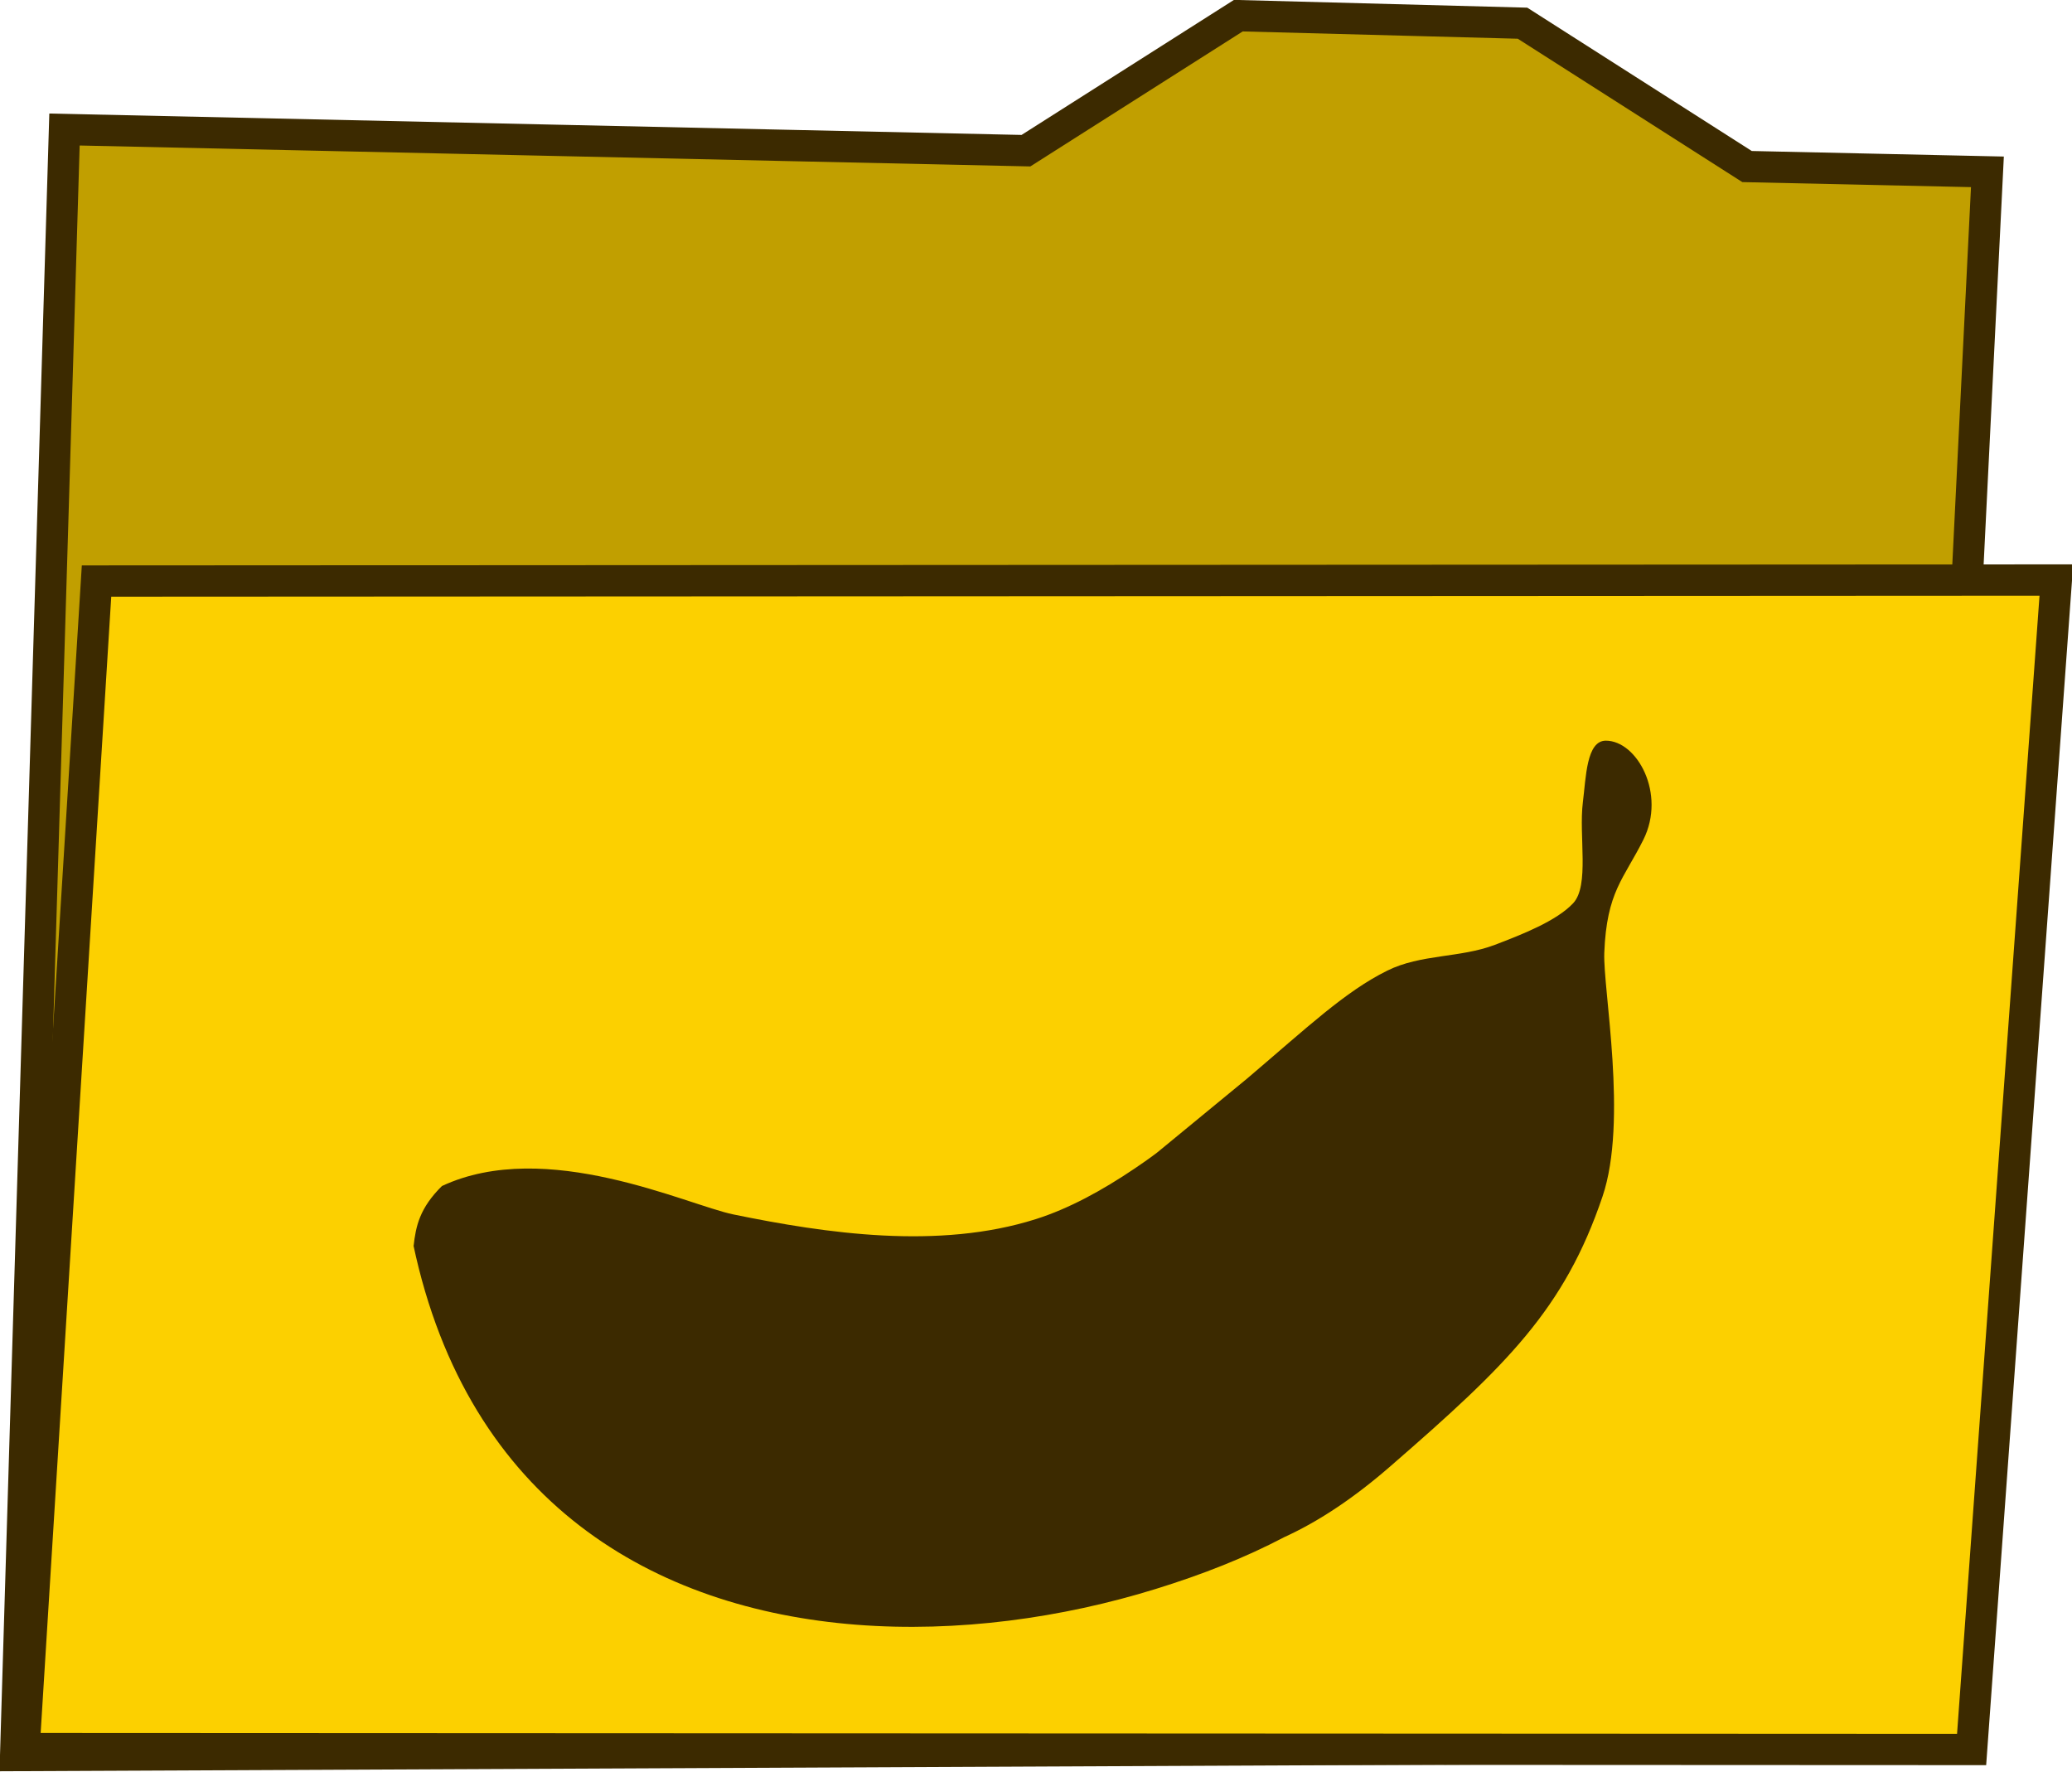
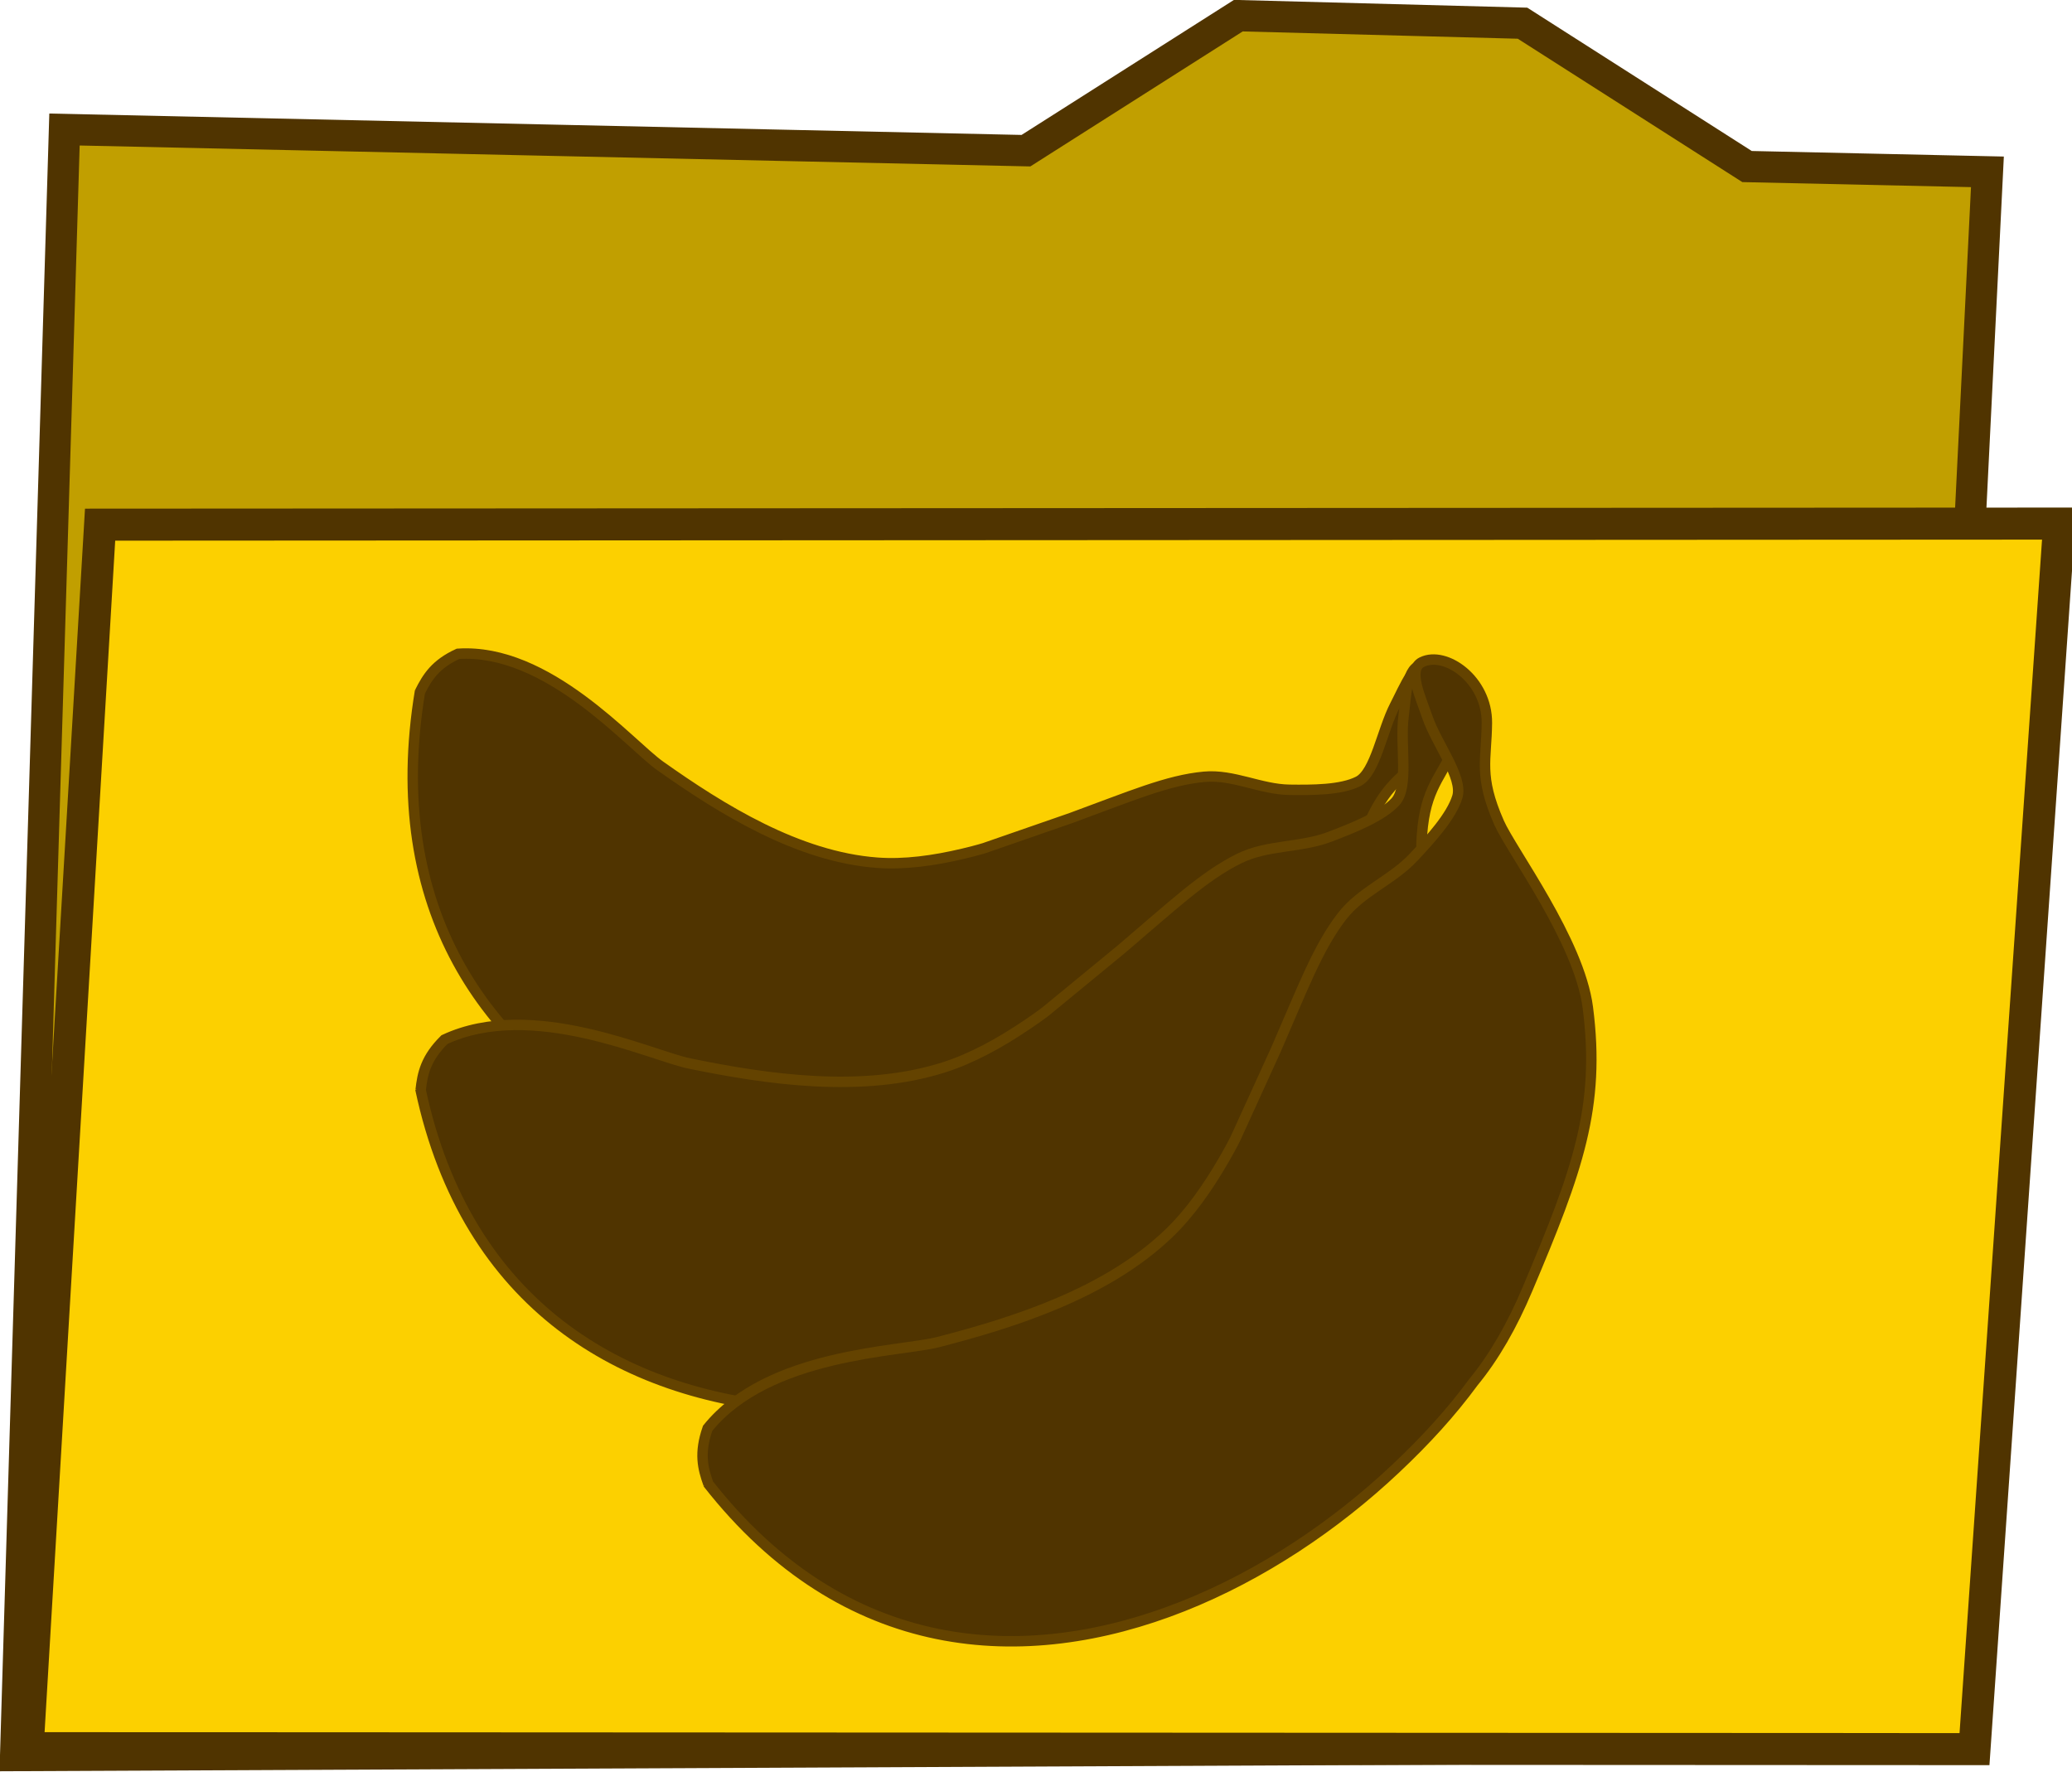
<svg xmlns="http://www.w3.org/2000/svg" width="198.592" height="169.758" id="svg2" version="1.1">
  <defs id="defs4" />
  <g id="layer1" transform="translate(-353.8602,-591.1101)">
-     <path id="path3853" d="m 543.207,758.51 -187.847,0.858 4.681,-155.844 23.038,0.507 23.038,0.507 23.038,0.507 23.038,0.507 20.357,-12.941 27.237,0.722 21.52,13.74 23.038,0.507 -1.949,39.347" style="fill:#c19f00;fill-opacity:1;stroke:#3c2a00;stroke-width:3;stroke-miterlimit:4;stroke-opacity:1;stroke-dasharray:none" />
-     <path style="fill:#fcd000;fill-opacity:1;stroke:#3c2a00;stroke-width:3;stroke-miterlimit:4;stroke-opacity:1;stroke-dasharray:none" d="m 356.161,758.702 6.951,-111.902 187.84,-0.098 -8.122,112.087 z" id="path3851" />
-     <path style="fill:#3c2a00;fill-opacity:1;stroke:none;display:inline" d="m 393.501,710.55 c 0.21,-1.923 0.585,-3.658 2.716,-5.766 10.003,-4.674 23.492,1.811 27.94,2.724 8.896,1.825 19.662,3.402 28.976,0.45 3.175,-1.006 6.362,-2.747 9.483,-4.855 1.561,-1.054 2.089,-1.486 2.15,-1.527 l 8.622,-7.09 c 5.824,-4.949 9.388,-8.339 13.434,-10.345 3.226,-1.6 6.979,-1.206 10.314,-2.474 2.615,-0.994 5.915,-2.292 7.503,-3.986 1.587,-1.694 0.528,-6.465 0.932,-9.677 0.302,-2.399 0.341,-5.897 2.195,-5.904 2.99,-0.011 5.808,5.08 3.604,9.492 -1.893,3.789 -3.513,4.973 -3.746,10.83 -0.139,3.482 2.286,16.111 -0.168,23.363 -3.663,10.826 -9.195,16.179 -20.286,25.817 -3.399,2.965 -6.8,5.275 -10.202,6.826 -3.811,1.997 -7.816,3.573 -12.317,4.969 -9.002,2.791 -19.036,4.189 -28.704,3.434 -19.337,-1.509 -37.216,-11.627 -42.473,-36.426" id="path3855" />
+     <path id="path3853" d="m 543.207,758.51 -187.847,0.858 4.681,-155.844 23.038,0.507 23.038,0.507 23.038,0.507 23.038,0.507 20.357,-12.941 27.237,0.722 21.52,13.74 23.038,0.507 -1.949,39.347" style="fill:#c19f00;fill-opacity:1;stroke:#503400;stroke-width:3;stroke-miterlimit:4;stroke-opacity:1;stroke-dasharray:none" />
+     <path style="fill:#fcd000;fill-opacity:1;stroke:#503400;stroke-width:3.071;stroke-miterlimit:4;stroke-opacity:1;stroke-dasharray:none" d="m 356.505,758.662 6.949,-117.267 187.772,-0.102 -8.119,117.461 z" id="path3851" />
+     <path style="fill:#503400;fill-opacity:1;stroke:#644300;display:inline;stroke-opacity:1" d="m 394.1,657.444 c 0.717,-1.439 1.498,-2.679 3.657,-3.67 8.6,-0.57 16.436,8.656 19.38,10.74 5.889,4.169 13.201,8.719 20.797,9.282 2.589,0.192 5.403,-0.187 8.277,-0.873 1.437,-0.343 1.946,-0.518 2.002,-0.531 l 8.313,-2.885 c 5.662,-2.074 9.233,-3.625 12.746,-3.946 2.801,-0.256 5.396,1.208 8.177,1.245 2.181,0.029 4.947,0.031 6.591,-0.804 1.645,-0.835 2.282,-4.891 3.519,-7.277 0.924,-1.782 1.98,-4.504 3.322,-3.938 2.163,0.913 2.701,5.761 -0.188,8.53 -2.482,2.379 -4,2.805 -5.89,7.311 -1.124,2.679 -3.086,13.298 -6.991,18.21 -5.829,7.333 -11.399,9.812 -22.245,13.928 -3.327,1.27 -6.463,2.027 -9.376,2.191 -3.34,0.387 -6.696,0.384 -10.358,0.088 -7.323,-0.593 -14.981,-2.592 -21.743,-6.162 -13.523,-7.139 -23.462,-20.559 -19.966,-41.563" id="path2987" />
+     <path style="fill:#503400;fill-opacity:1;stroke:#644300;display:inline;stroke-opacity:1" d="m 394.177,695.596 c 0.177,-1.616 0.492,-3.075 2.283,-4.846 8.408,-3.929 19.747,1.523 23.485,2.29 7.478,1.534 16.527,2.86 24.356,0.378 2.668,-0.846 5.347,-2.309 7.971,-4.081 1.312,-0.886 1.756,-1.249 1.807,-1.283 l 7.247,-5.959 c 4.895,-4.16 7.891,-7.009 11.292,-8.695 2.712,-1.345 5.866,-1.014 8.67,-2.079 2.198,-0.835 4.972,-1.927 6.306,-3.351 1.334,-1.424 0.444,-5.434 0.784,-8.134 0.254,-2.017 0.287,-4.957 1.845,-4.963 2.513,-0.01 4.882,4.27 3.029,7.979 -1.591,3.185 -2.953,4.18 -3.149,9.103 -0.116,2.927 1.922,13.542 -0.141,19.638 -3.079,9.1 -7.729,13.599 -17.052,21.701 -2.857,2.492 -5.716,4.434 -8.576,5.738 -3.204,1.679 -6.57,3.004 -10.353,4.177 -7.567,2.346 -16.001,3.521 -24.128,2.887 -16.254,-1.269 -31.282,-9.774 -35.701,-30.618" id="path3855" />
+     <path id="path2985" d="m 421.765,733.36 c -0.552,-1.53 -0.91,-2.978 -0.079,-5.357 5.827,-7.224 18.407,-7.31 22.102,-8.264 7.391,-1.908 16.103,-4.694 22.044,-10.363 2.025,-1.932 3.789,-4.424 5.367,-7.169 0.789,-1.372 1.028,-1.894 1.06,-1.947 l 3.891,-8.538 c 2.569,-5.888 4.008,-9.764 6.322,-12.773 1.845,-2.4 4.824,-3.488 6.874,-5.678 1.607,-1.716 3.62,-3.916 4.192,-5.781 0.573,-1.866 -1.99,-5.077 -2.871,-7.651 -0.658,-1.923 -1.921,-4.578 -0.523,-5.269 2.254,-1.113 6.262,1.69 6.227,5.836 -0.03,3.56 -0.816,5.052 1.172,9.561 1.182,2.68 7.677,11.32 8.503,17.702 1.233,9.527 -0.967,15.612 -5.781,26.986 -1.471,3.495 -3.186,6.494 -5.182,8.922 -2.14,2.916 -4.582,5.585 -7.465,8.302 -5.766,5.433 -12.826,10.194 -20.405,13.196 -15.158,6.003 -32.395,4.967 -45.524,-11.815" style="fill:#503400;fill-opacity:1;stroke:#644300;display:inline;stroke-opacity:1" />
  </g>
</svg>
